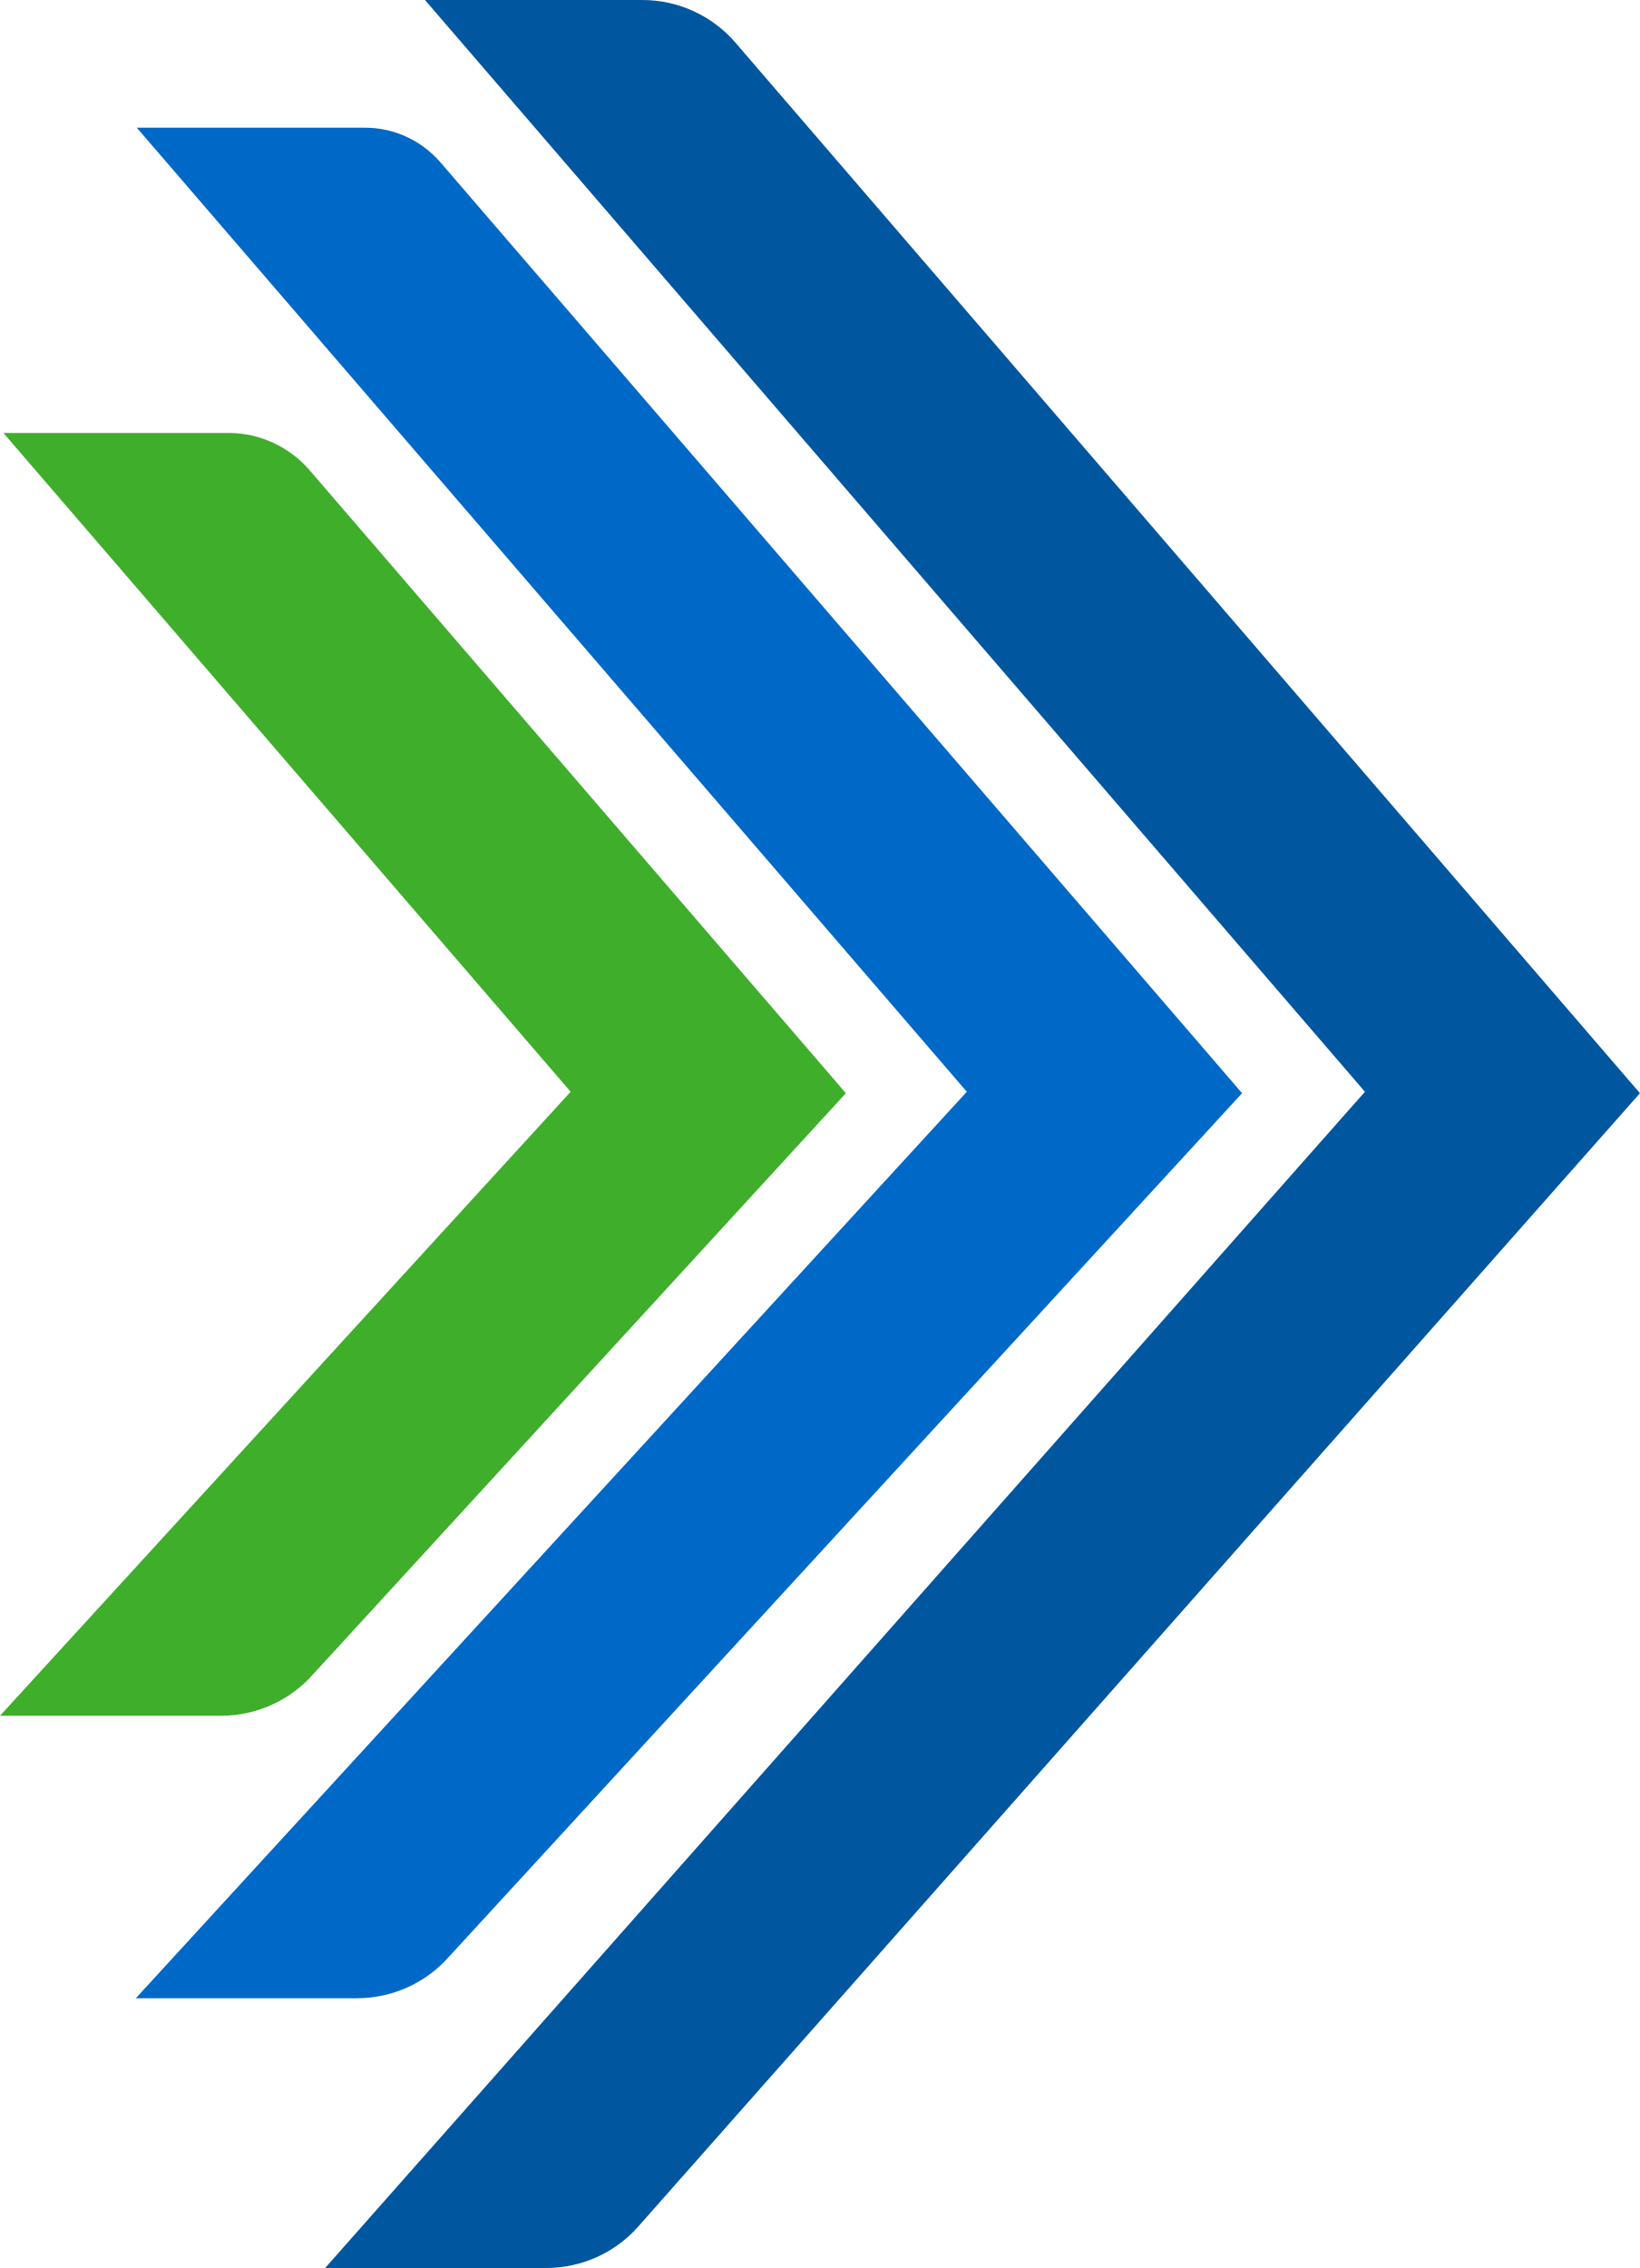
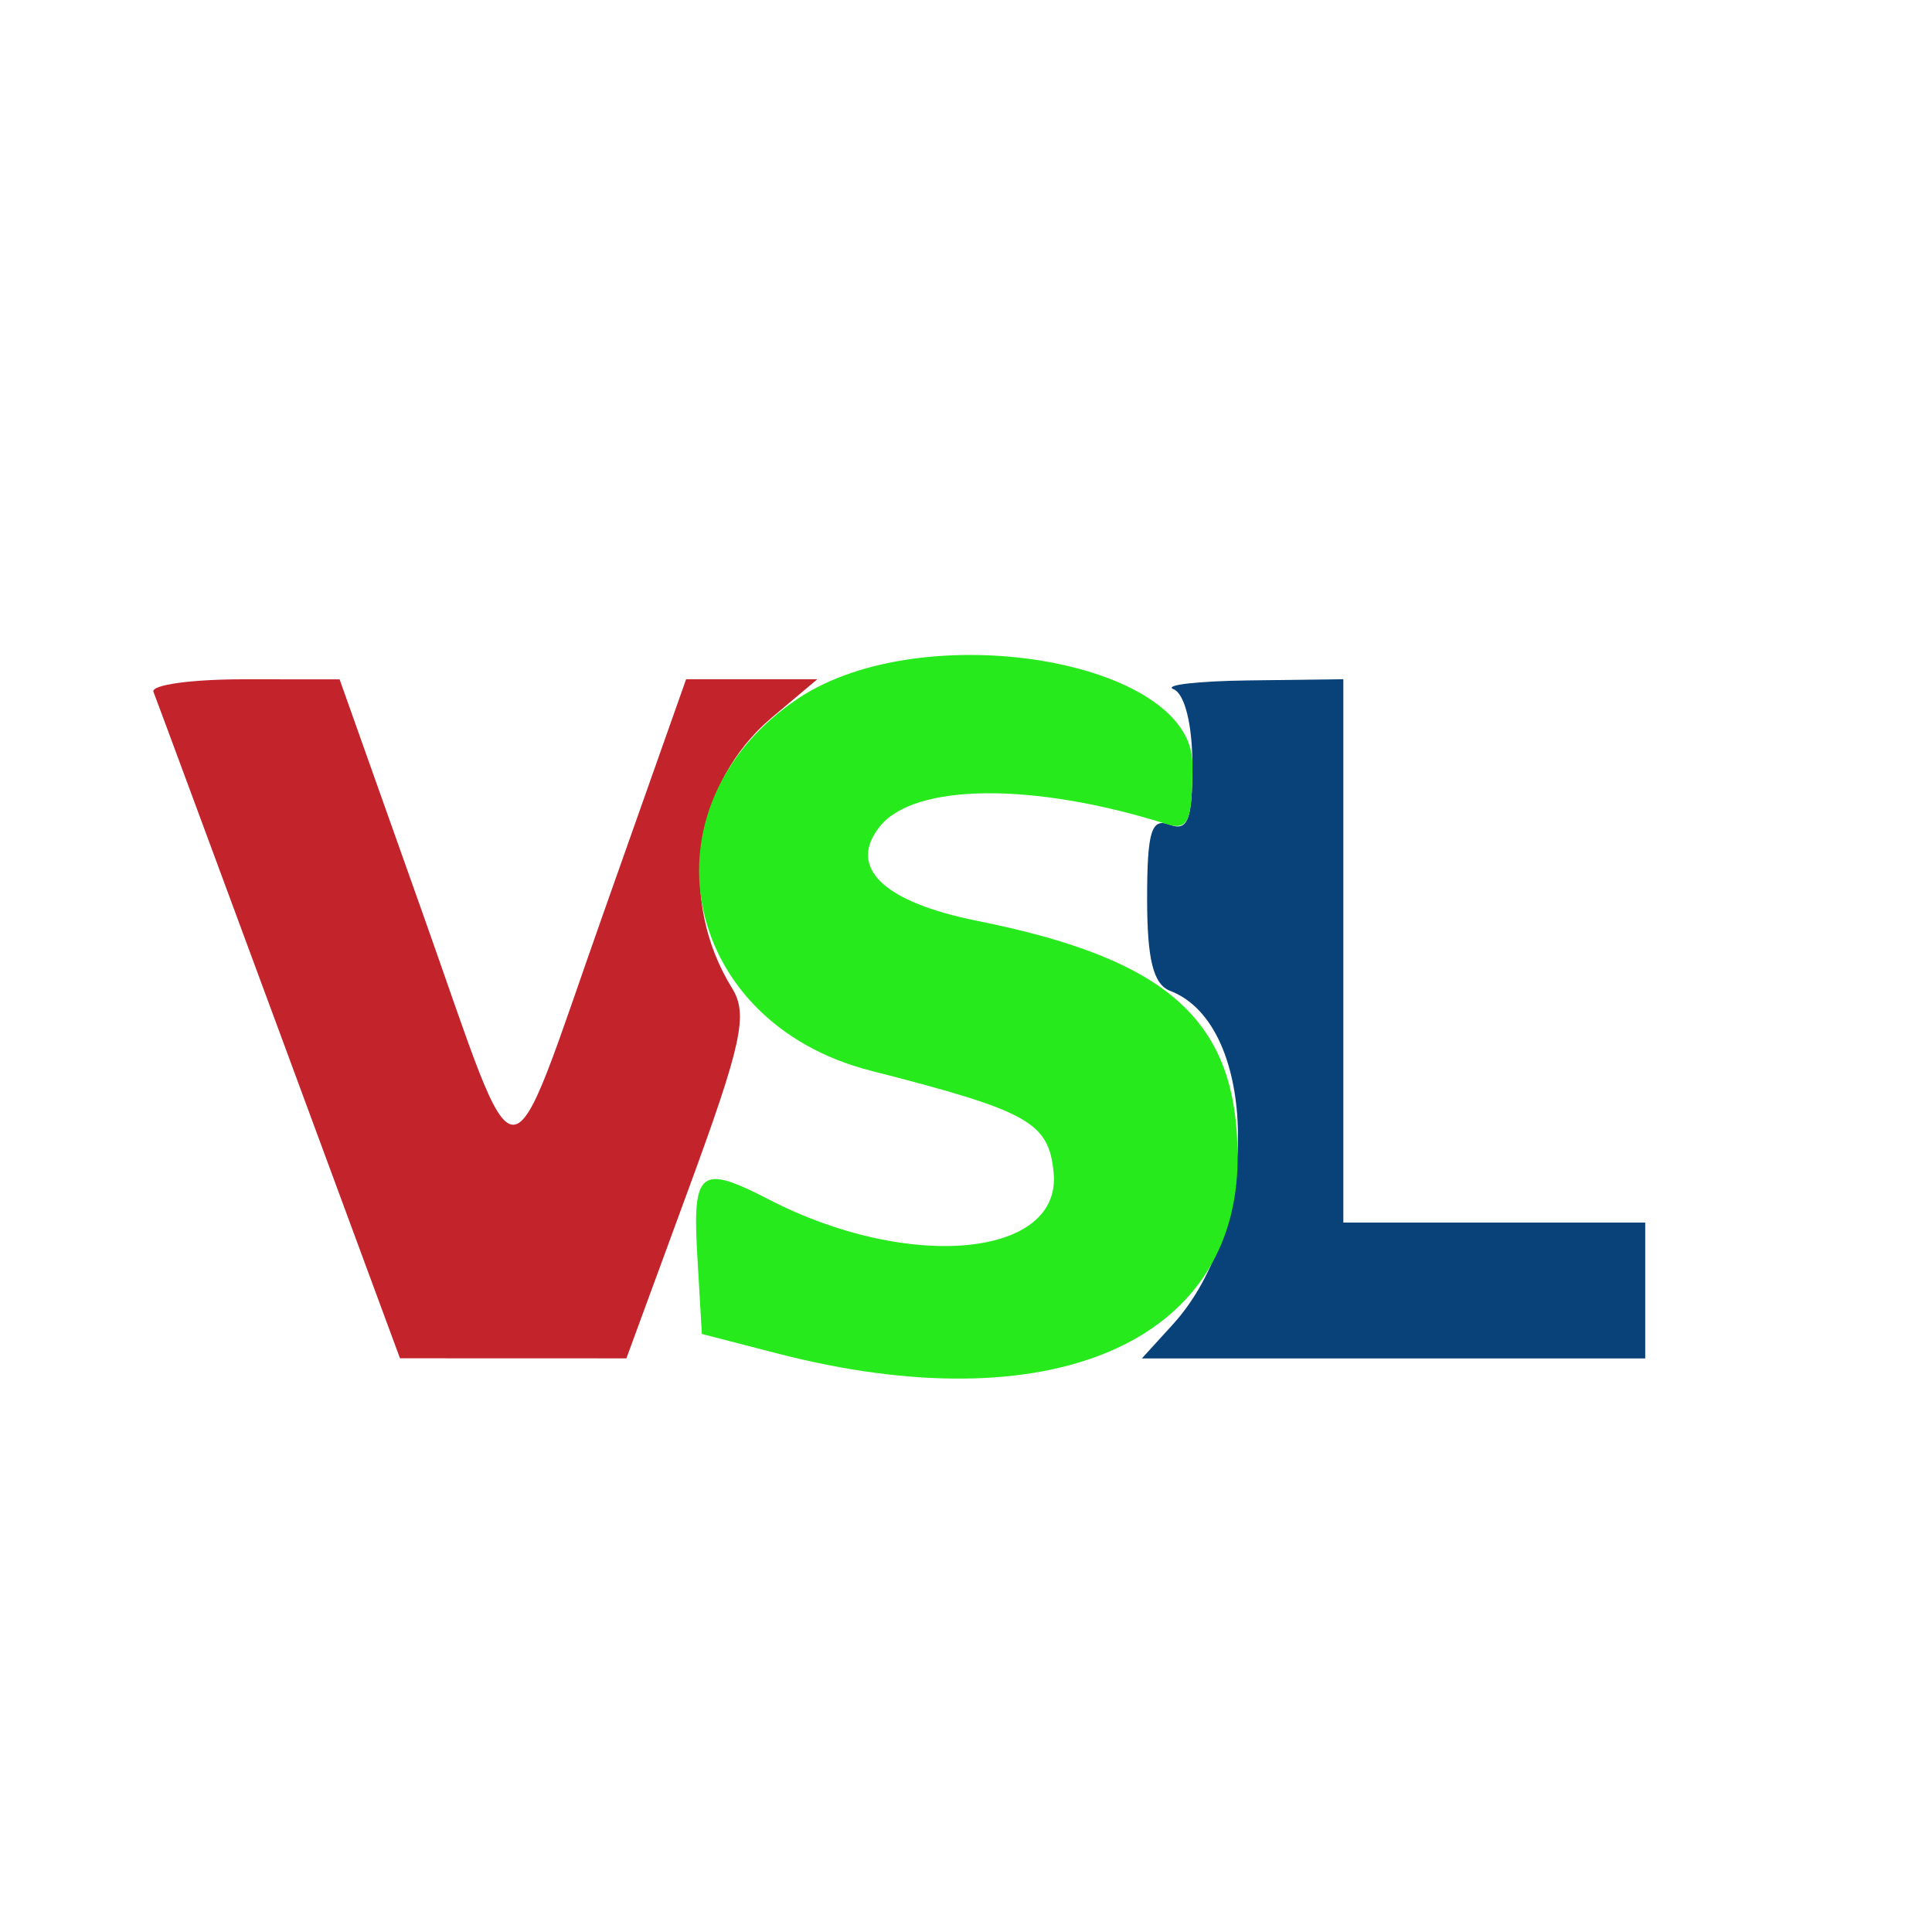
- <svg xmlns="http://www.w3.org/2000/svg" id="Layer_2" viewBox="0 0 68.34 94.5">
-   <g id="Layer_3">
-     <path d="M13.55,94.5h9.21c1.47,0,2.87-.63,3.84-1.73l41.74-47.22h0L30.65,1.78c-.97-1.13-2.39-1.78-3.88-1.78h-9.06L56.88,45.49,13.55,94.5Z" style="fill:#00569f;" />
-     <path d="M.15,18.05l23.63,27.44L0,71.49H9.21c1.47,0,2.87-.63,3.84-1.73l22.2-24.21h0L12.9,19.59c-.85-.98-2.08-1.55-3.37-1.55H.15Z" style="fill:#3eae2b;" />
-     <path d="M15.21,5.32H5.7L40.29,45.49,5.66,83.26H14.87c1.47,0,2.87-.63,3.84-1.73L51.76,45.55h0L18.35,6.76c-.79-.91-1.93-1.44-3.14-1.44Z" style="fill:#0068c7;" />
-   </g>
+ <svg xmlns="http://www.w3.org/2000/svg" width="128" height="128" viewBox="0 0 128 128" version="1.1">
+   <path d="M 77.750 45.662 C 78.491 45.961, 79 48.007, 79 50.690 C 79 54.301, 78.697 55.098, 77.500 54.638 C 76.279 54.170, 76 55.085, 76 59.563 C 76 63.588, 76.412 65.221, 77.537 65.653 C 83.435 67.916, 83.535 81.345, 77.701 87.750 L 75.651 90 92.326 90 L 109 90 109 85.500 L 109 81 99 81 L 89 81 89 63 L 89 45 82.750 45.079 C 79.313 45.122, 77.063 45.385, 77.750 45.662" stroke="none" fill="#094179" fill-rule="evenodd" />
+   <path d="M 10.167 45.838 C 10.350 46.299, 14.100 56.422, 18.500 68.333 L 26.500 89.990 34 89.992 L 41.500 89.995 45.629 78.748 C 49.146 69.167, 49.573 67.201, 48.510 65.485 C 44.853 59.580, 45.983 51.875, 51.143 47.533 L 54.153 45 49.805 45 L 45.457 45 39.979 60.497 C 33.370 79.191, 34.636 79.190, 28 60.500 L 22.500 45.009 16.167 45.005 C 12.683 45.002, 9.983 45.377, 10.167 45.838" stroke="none" fill="#c3242c" fill-rule="evenodd" />
+   <path d="M 52.898 46.263 C 42.240 53.362, 45.017 67.694, 57.676 70.933 C 68.184 73.621, 69.477 74.341, 69.806 77.689 C 70.358 83.309, 60.221 84.268, 50.948 79.473 C 46.385 77.114, 45.867 77.519, 46.198 83.189 L 46.500 88.378 51.500 89.670 C 69.499 94.319, 81.987 89.008, 81.996 76.700 C 82.003 67.661, 77.500 63.565, 64.747 61.010 C 58.501 59.758, 56.130 57.464, 58.289 54.758 C 60.578 51.888, 68.450 51.816, 77.250 54.584 C 78.740 55.053, 79 54.463, 79 50.614 C 79 43.718, 61.180 40.747, 52.898 46.263" stroke="none" fill="#26ea1c" fill-rule="evenodd" />
</svg>
